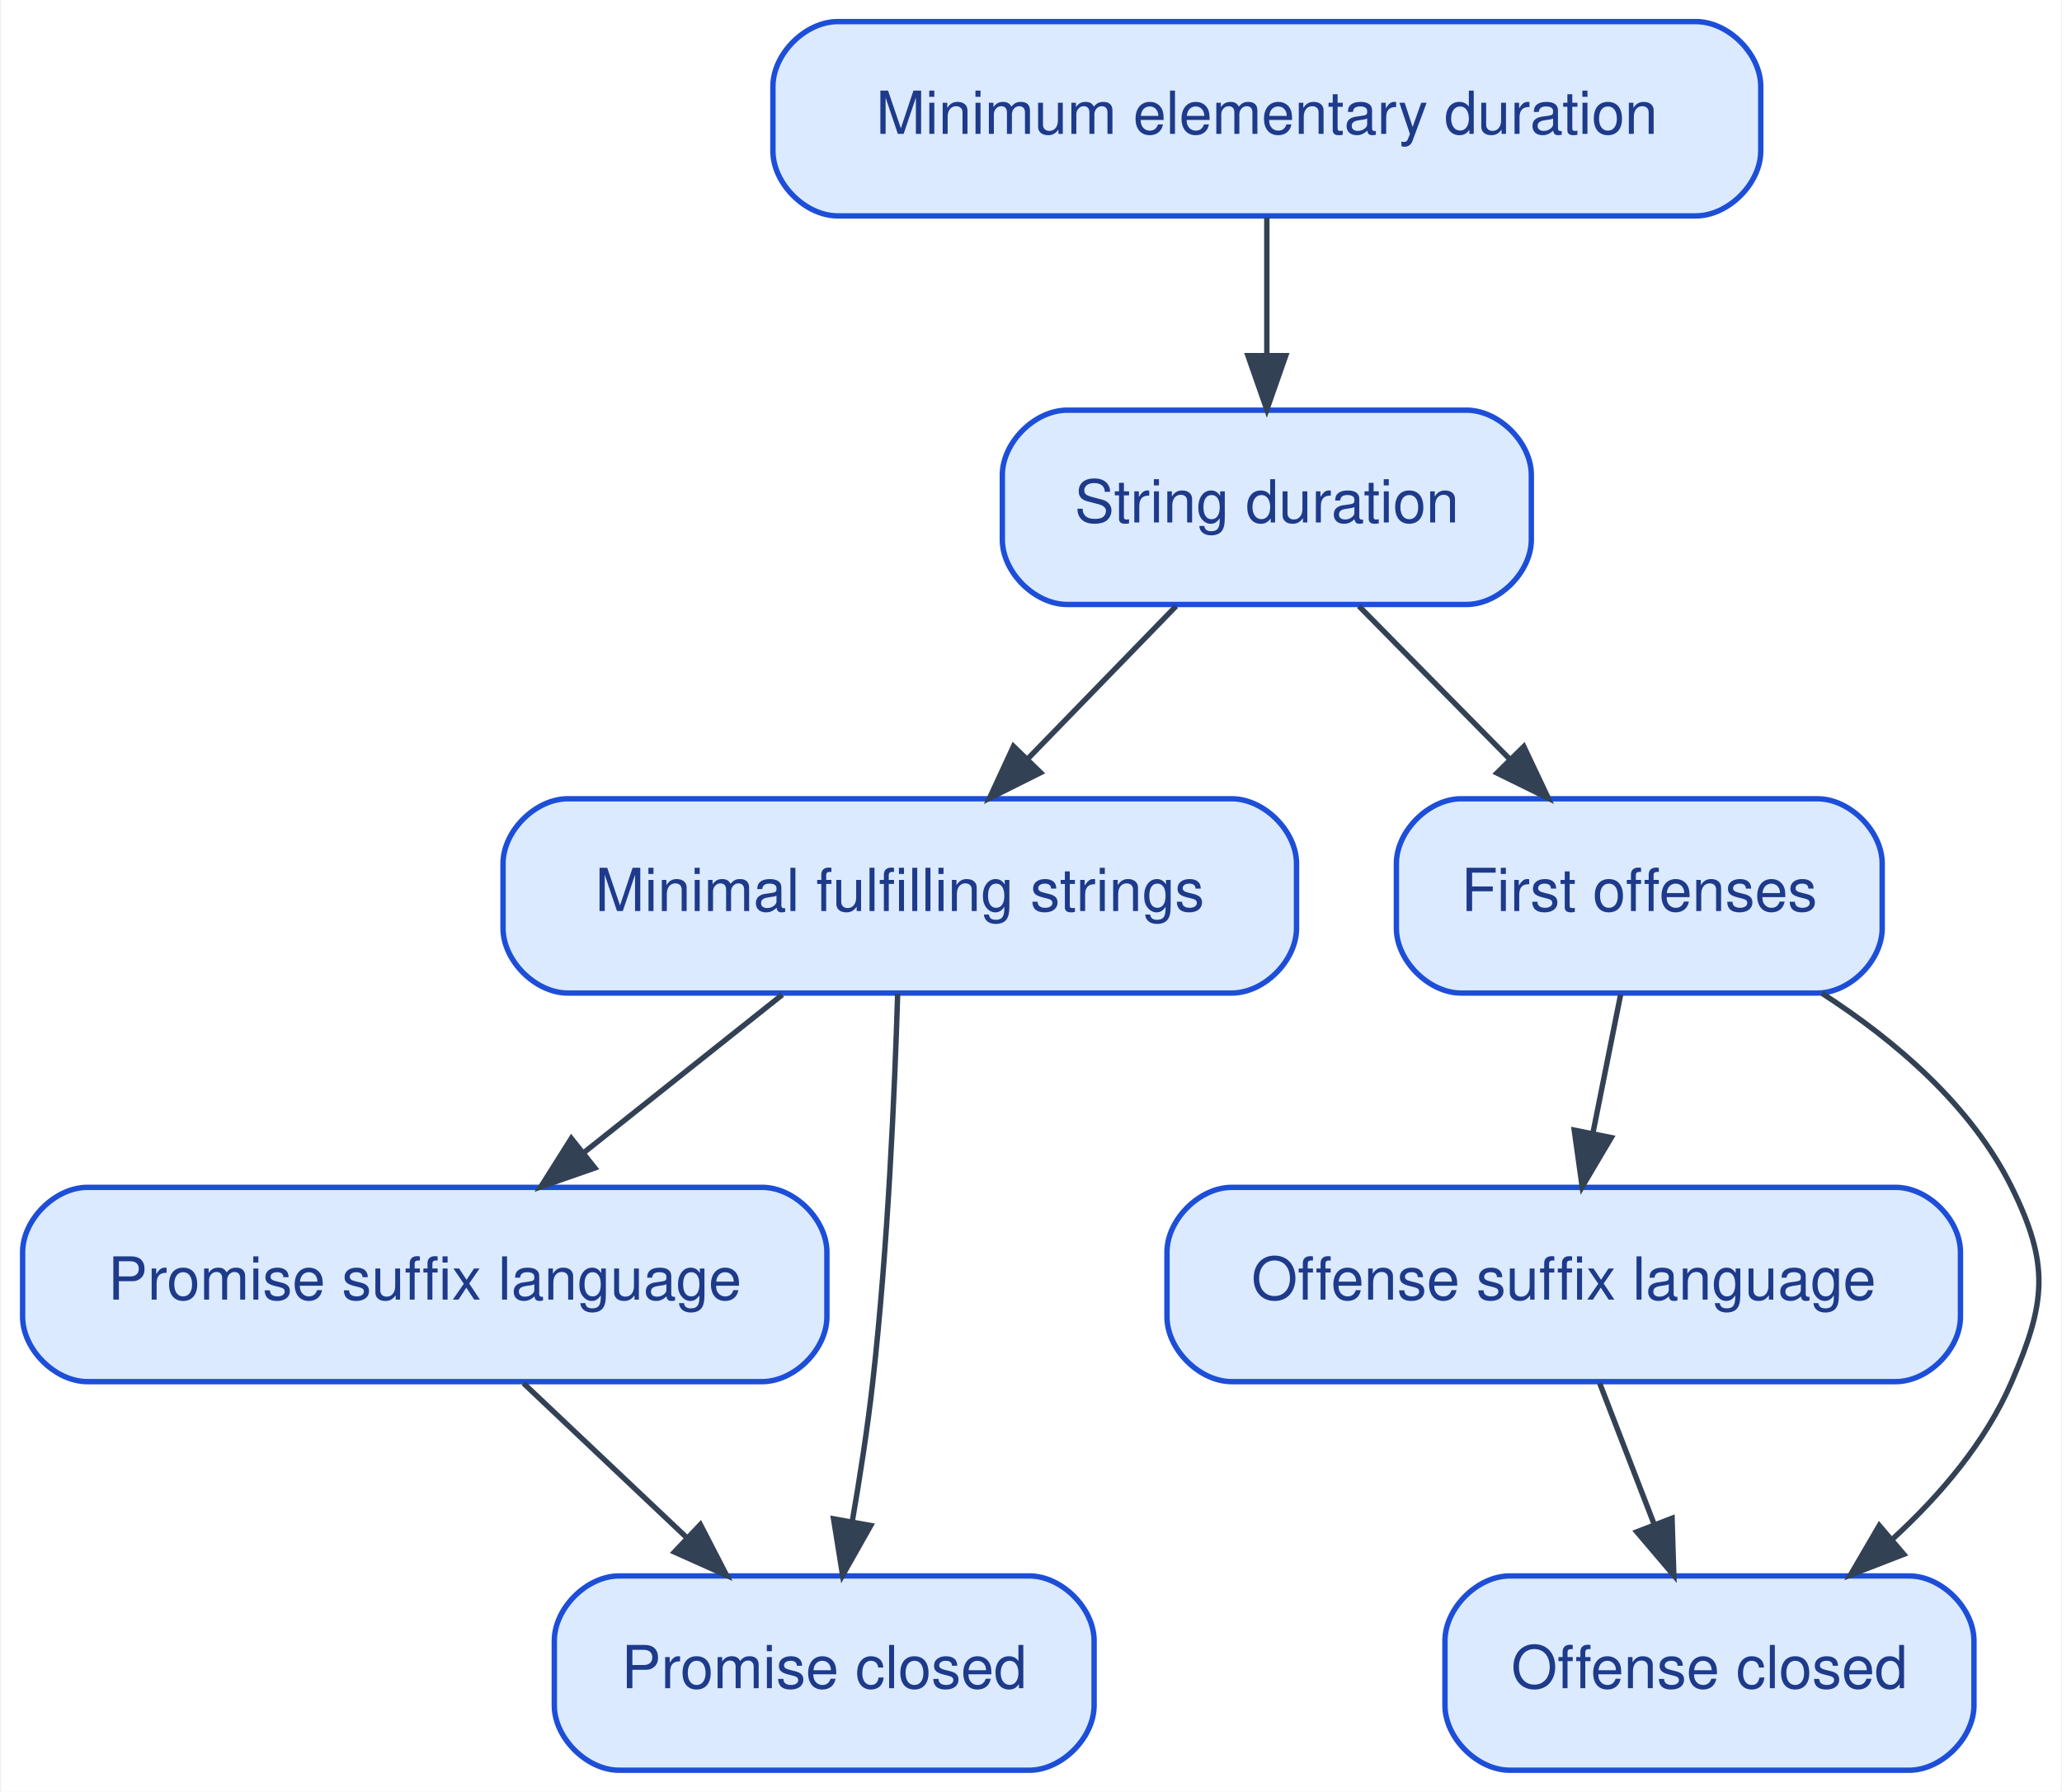
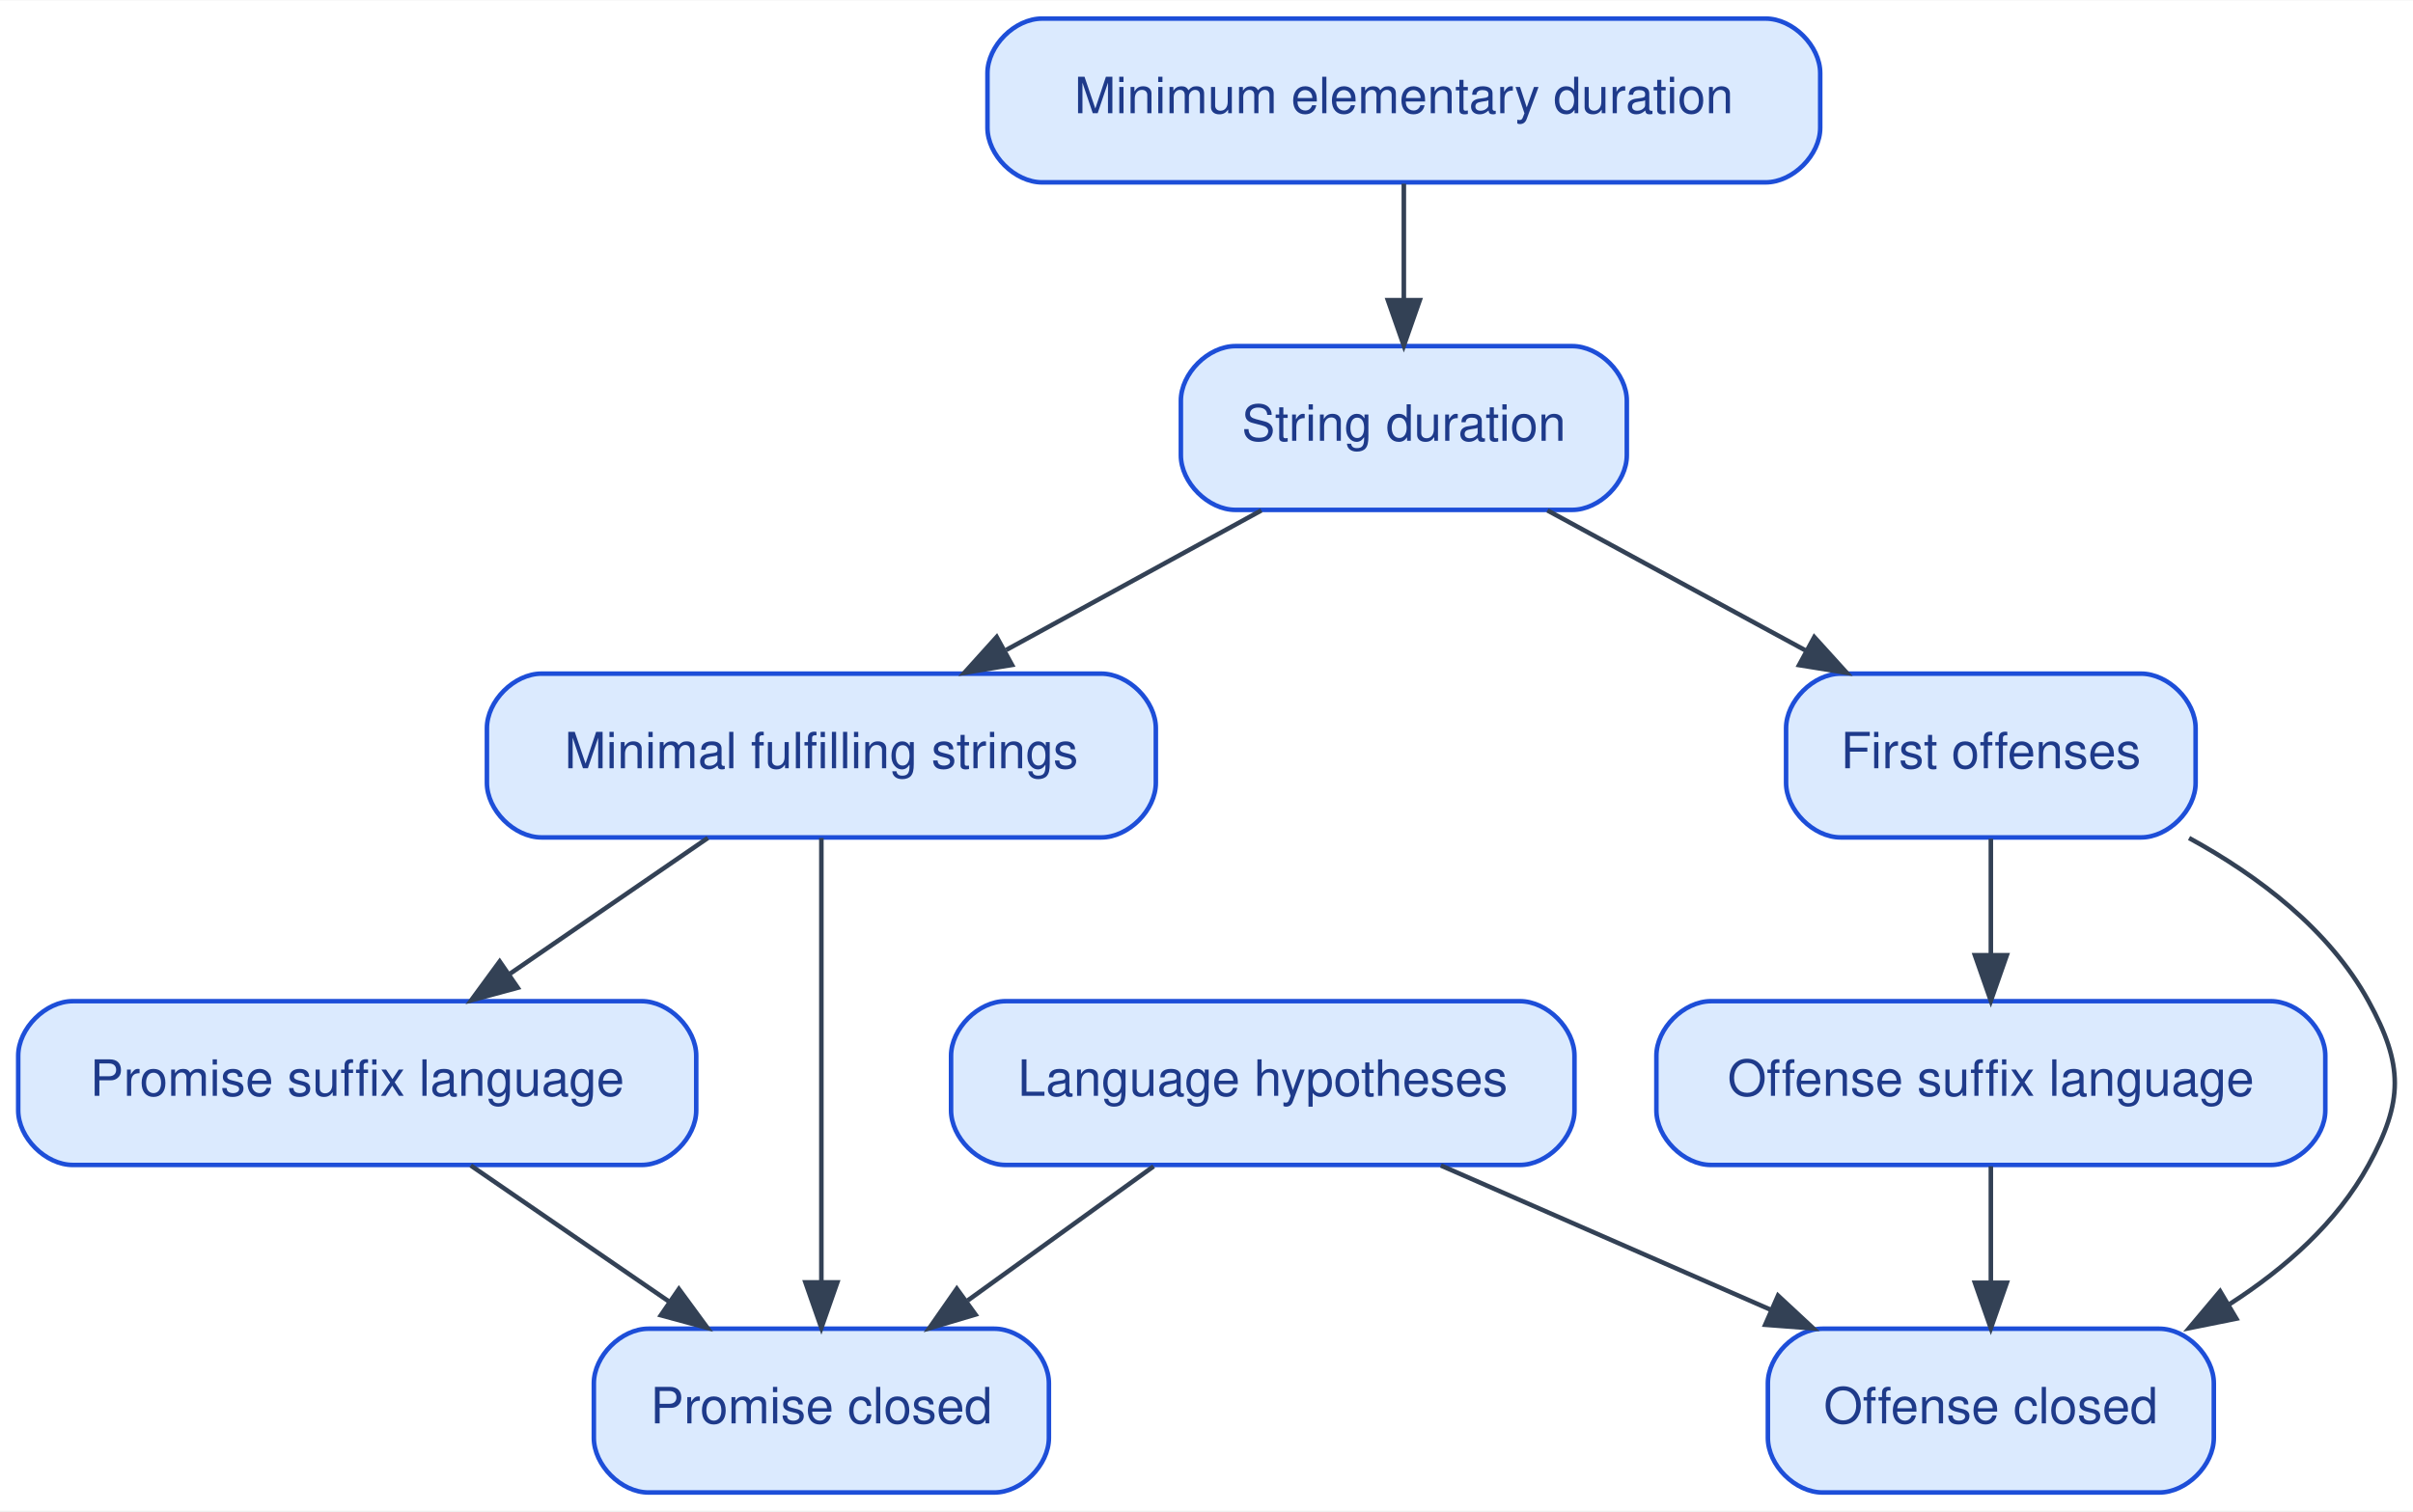
- <svg xmlns="http://www.w3.org/2000/svg" width="382pt" height="332pt" viewBox="0.00 0.00 381.62 332.00">
+ <svg xmlns="http://www.w3.org/2000/svg" width="530pt" height="332pt" viewBox="0.00 0.00 530.27 332.00">
  <g id="graph0" class="graph" transform="scale(1 1) rotate(0) translate(4 328)">
-     <polygon fill="white" stroke="transparent" points="-4,4 -4,-328 377.62,-328 377.62,4 -4,4" />
+     <polygon fill="white" stroke="transparent" points="-4,4 -4,-328 526.27,-328 526.27,4 -4,4" />
    <g id="node1" class="node">
-       <path fill="#dbeafe" stroke="#1d4ed8" d="M310,-324C310,-324 151,-324 151,-324 145,-324 139,-318 139,-312 139,-312 139,-300 139,-300 139,-294 145,-288 151,-288 151,-288 310,-288 310,-288 316,-288 322,-294 322,-300 322,-300 322,-312 322,-312 322,-318 316,-324 310,-324" />
-       <text text-anchor="middle" x="230.5" y="-303.2" font-family="Helvetica,sans-Serif" font-size="11.00" fill="#1e3a8a">Minimum elementary duration</text>
+       <path fill="#dbeafe" stroke="#1d4ed8" d="M384,-324C384,-324 225,-324 225,-324 219,-324 213,-318 213,-312 213,-312 213,-300 213,-300 213,-294 219,-288 225,-288 225,-288 384,-288 384,-288 390,-288 396,-294 396,-300 396,-300 396,-312 396,-312 396,-318 390,-324 384,-324" />
+       <text text-anchor="middle" x="304.5" y="-303.2" font-family="Helvetica,sans-Serif" font-size="11.00" fill="#1e3a8a">Minimum elementary duration</text>
    </g>
    <g id="node2" class="node">
-       <path fill="#dbeafe" stroke="#1d4ed8" d="M267.5,-252C267.5,-252 193.5,-252 193.5,-252 187.5,-252 181.5,-246 181.5,-240 181.5,-240 181.5,-228 181.5,-228 181.5,-222 187.5,-216 193.5,-216 193.5,-216 267.5,-216 267.5,-216 273.5,-216 279.5,-222 279.5,-228 279.5,-228 279.5,-240 279.5,-240 279.5,-246 273.5,-252 267.5,-252" />
-       <text text-anchor="middle" x="230.5" y="-231.2" font-family="Helvetica,sans-Serif" font-size="11.00" fill="#1e3a8a">String duration</text>
+       <path fill="#dbeafe" stroke="#1d4ed8" d="M341.5,-252C341.5,-252 267.5,-252 267.5,-252 261.5,-252 255.5,-246 255.5,-240 255.5,-240 255.5,-228 255.5,-228 255.5,-222 261.5,-216 267.5,-216 267.5,-216 341.5,-216 341.5,-216 347.5,-216 353.5,-222 353.5,-228 353.5,-228 353.5,-240 353.5,-240 353.5,-246 347.5,-252 341.5,-252" />
+       <text text-anchor="middle" x="304.5" y="-231.2" font-family="Helvetica,sans-Serif" font-size="11.00" fill="#1e3a8a">String duration</text>
    </g>
    <g id="edge1" class="edge">
-       <path fill="none" stroke="#334155" d="M230.5,-287.7C230.5,-279.98 230.5,-270.71 230.5,-262.11" />
-       <polygon fill="#334155" stroke="#334155" points="234,-262.1 230.5,-252.1 227,-262.1 234,-262.1" />
+       <path fill="none" stroke="#334155" d="M304.5,-287.7C304.5,-279.98 304.5,-270.71 304.5,-262.11" />
+       <polygon fill="#334155" stroke="#334155" points="308,-262.1 304.5,-252.1 301,-262.1 308,-262.1" />
    </g>
    <g id="node3" class="node">
-       <path fill="#dbeafe" stroke="#1d4ed8" d="M224,-180C224,-180 101,-180 101,-180 95,-180 89,-174 89,-168 89,-168 89,-156 89,-156 89,-150 95,-144 101,-144 101,-144 224,-144 224,-144 230,-144 236,-150 236,-156 236,-156 236,-168 236,-168 236,-174 230,-180 224,-180" />
-       <text text-anchor="middle" x="162.5" y="-159.2" font-family="Helvetica,sans-Serif" font-size="11.00" fill="#1e3a8a">Minimal fulfilling strings</text>
+       <path fill="#dbeafe" stroke="#1d4ed8" d="M238,-180C238,-180 115,-180 115,-180 109,-180 103,-174 103,-168 103,-168 103,-156 103,-156 103,-150 109,-144 115,-144 115,-144 238,-144 238,-144 244,-144 250,-150 250,-156 250,-156 250,-168 250,-168 250,-174 244,-180 238,-180" />
+       <text text-anchor="middle" x="176.5" y="-159.2" font-family="Helvetica,sans-Serif" font-size="11.00" fill="#1e3a8a">Minimal fulfilling strings</text>
    </g>
    <g id="edge2" class="edge">
-       <path fill="none" stroke="#334155" d="M213.69,-215.7C205.37,-207.14 195.19,-196.66 186.11,-187.3" />
-       <polygon fill="#334155" stroke="#334155" points="188.59,-184.84 179.12,-180.1 183.57,-189.72 188.59,-184.84" />
+       <path fill="none" stroke="#334155" d="M273.19,-215.88C256.3,-206.64 235.25,-195.13 217.12,-185.21" />
+       <polygon fill="#334155" stroke="#334155" points="218.39,-181.92 207.93,-180.19 215.03,-188.06 218.39,-181.92" />
    </g>
    <g id="node4" class="node">
-       <path fill="#dbeafe" stroke="#1d4ed8" d="M332.5,-180C332.5,-180 266.5,-180 266.5,-180 260.5,-180 254.5,-174 254.5,-168 254.5,-168 254.5,-156 254.5,-156 254.5,-150 260.5,-144 266.5,-144 266.5,-144 332.5,-144 332.5,-144 338.5,-144 344.5,-150 344.5,-156 344.5,-156 344.5,-168 344.5,-168 344.5,-174 338.5,-180 332.5,-180" />
-       <text text-anchor="middle" x="299.5" y="-159.2" font-family="Helvetica,sans-Serif" font-size="11.00" fill="#1e3a8a">First offenses</text>
+       <path fill="#dbeafe" stroke="#1d4ed8" d="M466.5,-180C466.5,-180 400.5,-180 400.5,-180 394.5,-180 388.5,-174 388.5,-168 388.5,-168 388.5,-156 388.5,-156 388.5,-150 394.5,-144 400.5,-144 400.5,-144 466.5,-144 466.5,-144 472.5,-144 478.5,-150 478.5,-156 478.5,-156 478.5,-168 478.5,-168 478.5,-174 472.5,-180 466.5,-180" />
+       <text text-anchor="middle" x="433.5" y="-159.2" font-family="Helvetica,sans-Serif" font-size="11.00" fill="#1e3a8a">First offenses</text>
    </g>
    <g id="edge3" class="edge">
-       <path fill="none" stroke="#334155" d="M247.56,-215.7C256,-207.14 266.32,-196.66 275.54,-187.3" />
-       <polygon fill="#334155" stroke="#334155" points="278.11,-189.68 282.64,-180.1 273.13,-184.77 278.11,-189.68" />
+       <path fill="none" stroke="#334155" d="M336.06,-215.88C353.16,-206.6 374.48,-195.03 392.82,-185.08" />
+       <polygon fill="#334155" stroke="#334155" points="394.7,-188.04 401.82,-180.19 391.36,-181.88 394.7,-188.04" />
    </g>
    <g id="node5" class="node">
      <path fill="#dbeafe" stroke="#1d4ed8" d="M137,-108C137,-108 12,-108 12,-108 6,-108 0,-102 0,-96 0,-96 0,-84 0,-84 0,-78 6,-72 12,-72 12,-72 137,-72 137,-72 143,-72 149,-78 149,-84 149,-84 149,-96 149,-96 149,-102 143,-108 137,-108" />
      <text text-anchor="middle" x="74.5" y="-87.2" font-family="Helvetica,sans-Serif" font-size="11.00" fill="#1e3a8a">Promise suffix language</text>
    </g>
    <g id="edge4" class="edge">
-       <path fill="none" stroke="#334155" d="M140.75,-143.7C129.66,-134.88 116.03,-124.03 104.01,-114.47" />
-       <polygon fill="#334155" stroke="#334155" points="106.01,-111.59 96,-108.1 101.65,-117.07 106.01,-111.59" />
+       <path fill="none" stroke="#334155" d="M151.55,-143.88C138.46,-134.89 122.24,-123.76 108.06,-114.03" />
+       <polygon fill="#334155" stroke="#334155" points="109.77,-110.96 99.55,-108.19 105.81,-116.73 109.77,-110.96" />
+     </g>
+     <g id="node8" class="node">
+       <path fill="#dbeafe" stroke="#1d4ed8" d="M214.5,-36C214.5,-36 138.5,-36 138.5,-36 132.5,-36 126.5,-30 126.5,-24 126.5,-24 126.5,-12 126.5,-12 126.5,-6 132.5,0 138.5,0 138.5,0 214.5,0 214.5,0 220.5,0 226.5,-6 226.5,-12 226.5,-12 226.5,-24 226.5,-24 226.5,-30 220.5,-36 214.5,-36" />
+       <text text-anchor="middle" x="176.5" y="-15.2" font-family="Helvetica,sans-Serif" font-size="11.00" fill="#1e3a8a">Promise closed</text>
+     </g>
+     <g id="edge6" class="edge">
+       <path fill="none" stroke="#334155" d="M176.5,-143.87C176.5,-119.67 176.5,-75.21 176.5,-46.39" />
+       <polygon fill="#334155" stroke="#334155" points="180,-46.19 176.5,-36.19 173,-46.19 180,-46.19" />
    </g>
    <g id="node7" class="node">
-       <path fill="#dbeafe" stroke="#1d4ed8" d="M186.5,-36C186.5,-36 110.5,-36 110.5,-36 104.5,-36 98.5,-30 98.5,-24 98.5,-24 98.5,-12 98.5,-12 98.5,-6 104.5,0 110.5,0 110.5,0 186.5,0 186.5,0 192.5,0 198.5,-6 198.5,-12 198.5,-12 198.5,-24 198.5,-24 198.5,-30 192.5,-36 186.5,-36" />
-       <text text-anchor="middle" x="148.5" y="-15.2" font-family="Helvetica,sans-Serif" font-size="11.00" fill="#1e3a8a">Promise closed</text>
+       <path fill="#dbeafe" stroke="#1d4ed8" d="M495,-108C495,-108 372,-108 372,-108 366,-108 360,-102 360,-96 360,-96 360,-84 360,-84 360,-78 366,-72 372,-72 372,-72 495,-72 495,-72 501,-72 507,-78 507,-84 507,-84 507,-96 507,-96 507,-102 501,-108 495,-108" />
+       <text text-anchor="middle" x="433.5" y="-87.2" font-family="Helvetica,sans-Serif" font-size="11.00" fill="#1e3a8a">Offense suffix language</text>
    </g>
-     <g id="edge6" class="edge">
-       <path fill="none" stroke="#334155" d="M162.11,-143.89C161.56,-125.94 160.31,-96.91 157.5,-72 156.55,-63.52 155.12,-54.34 153.69,-46.04" />
-       <polygon fill="#334155" stroke="#334155" points="157.12,-45.34 151.91,-36.12 150.23,-46.58 157.12,-45.34" />
+     <g id="edge5" class="edge">
+       <path fill="none" stroke="#334155" d="M433.5,-143.7C433.5,-135.98 433.5,-126.71 433.5,-118.11" />
+       <polygon fill="#334155" stroke="#334155" points="437,-118.1 433.5,-108.1 430,-118.1 437,-118.1" />
+     </g>
+     <g id="node9" class="node">
+       <path fill="#dbeafe" stroke="#1d4ed8" d="M470.5,-36C470.5,-36 396.5,-36 396.5,-36 390.5,-36 384.5,-30 384.5,-24 384.5,-24 384.5,-12 384.5,-12 384.5,-6 390.5,0 396.5,0 396.5,0 470.5,0 470.5,0 476.5,0 482.5,-6 482.5,-12 482.5,-12 482.5,-24 482.5,-24 482.5,-30 476.5,-36 470.5,-36" />
+       <text text-anchor="middle" x="433.5" y="-15.2" font-family="Helvetica,sans-Serif" font-size="11.00" fill="#1e3a8a">Offense closed</text>
+     </g>
+     <g id="edge9" class="edge">
+       <path fill="none" stroke="#334155" d="M477.06,-143.87C492.36,-135.49 507.87,-123.74 516.5,-108 524.19,-93.97 524.19,-86.03 516.5,-72 509.56,-59.33 498.16,-49.25 486,-41.43" />
+       <polygon fill="#334155" stroke="#334155" points="487.45,-38.22 477.06,-36.13 483.88,-44.24 487.45,-38.22" />
+     </g>
+     <g id="edge7" class="edge">
+       <path fill="none" stroke="#334155" d="M99.45,-71.88C112.54,-62.89 128.76,-51.76 142.94,-42.03" />
+       <polygon fill="#334155" stroke="#334155" points="145.19,-44.73 151.45,-36.19 141.23,-38.96 145.19,-44.73" />
    </g>
    <g id="node6" class="node">
-       <path fill="#dbeafe" stroke="#1d4ed8" d="M347,-108C347,-108 224,-108 224,-108 218,-108 212,-102 212,-96 212,-96 212,-84 212,-84 212,-78 218,-72 224,-72 224,-72 347,-72 347,-72 353,-72 359,-78 359,-84 359,-84 359,-96 359,-96 359,-102 353,-108 347,-108" />
-       <text text-anchor="middle" x="285.5" y="-87.2" font-family="Helvetica,sans-Serif" font-size="11.00" fill="#1e3a8a">Offense suffix language</text>
-     </g>
-     <g id="edge5" class="edge">
-       <path fill="none" stroke="#334155" d="M296.04,-143.7C294.5,-135.98 292.64,-126.71 290.92,-118.11" />
-       <polygon fill="#334155" stroke="#334155" points="294.31,-117.22 288.92,-108.1 287.45,-118.6 294.31,-117.22" />
-     </g>
-     <g id="node8" class="node">
-       <path fill="#dbeafe" stroke="#1d4ed8" d="M349.5,-36C349.5,-36 275.5,-36 275.5,-36 269.5,-36 263.5,-30 263.5,-24 263.5,-24 263.5,-12 263.5,-12 263.5,-6 269.5,0 275.5,0 275.5,0 349.5,0 349.5,0 355.5,0 361.5,-6 361.5,-12 361.5,-12 361.5,-24 361.5,-24 361.5,-30 355.5,-36 349.5,-36" />
-       <text text-anchor="middle" x="312.5" y="-15.2" font-family="Helvetica,sans-Serif" font-size="11.00" fill="#1e3a8a">Offense closed</text>
+       <path fill="#dbeafe" stroke="#1d4ed8" d="M330,-108C330,-108 217,-108 217,-108 211,-108 205,-102 205,-96 205,-96 205,-84 205,-84 205,-78 211,-72 217,-72 217,-72 330,-72 330,-72 336,-72 342,-78 342,-84 342,-84 342,-96 342,-96 342,-102 336,-108 330,-108" />
+       <text text-anchor="middle" x="273.5" y="-87.2" font-family="Helvetica,sans-Serif" font-size="11.00" fill="#1e3a8a">Language hypotheses</text>
    </g>
    <g id="edge8" class="edge">
-       <path fill="none" stroke="#334155" d="M333.34,-143.96C346.88,-135.22 361.02,-123.17 368.5,-108 375.57,-93.65 374.83,-86.7 368.5,-72 363.71,-60.87 355.31,-50.99 346.45,-42.86" />
-       <polygon fill="#334155" stroke="#334155" points="348.5,-40.01 338.62,-36.18 343.96,-45.34 348.5,-40.01" />
+       <path fill="none" stroke="#334155" d="M249.52,-71.7C237.19,-62.8 221.98,-51.82 208.65,-42.2" />
+       <polygon fill="#334155" stroke="#334155" points="210.36,-39.12 200.2,-36.1 206.26,-44.79 210.36,-39.12" />
    </g>
-     <g id="edge7" class="edge">
-       <path fill="none" stroke="#334155" d="M92.79,-71.7C101.93,-63.05 113.14,-52.45 123.1,-43.03" />
-       <polygon fill="#334155" stroke="#334155" points="125.56,-45.52 130.42,-36.1 120.75,-40.43 125.56,-45.52" />
+     <g id="edge11" class="edge">
+       <path fill="none" stroke="#334155" d="M312.64,-71.88C334.51,-62.31 361.96,-50.3 385.16,-40.15" />
+       <polygon fill="#334155" stroke="#334155" points="386.73,-43.28 394.49,-36.07 383.92,-36.87 386.73,-43.28" />
    </g>
-     <g id="edge9" class="edge">
-       <path fill="none" stroke="#334155" d="M292.17,-71.7C295.21,-63.81 298.88,-54.3 302.26,-45.55" />
-       <polygon fill="#334155" stroke="#334155" points="305.57,-46.69 305.9,-36.1 299.04,-44.17 305.57,-46.69" />
+     <g id="edge10" class="edge">
+       <path fill="none" stroke="#334155" d="M433.5,-71.7C433.5,-63.98 433.5,-54.71 433.5,-46.11" />
+       <polygon fill="#334155" stroke="#334155" points="437,-46.1 433.5,-36.1 430,-46.1 437,-46.1" />
    </g>
  </g>
</svg>
